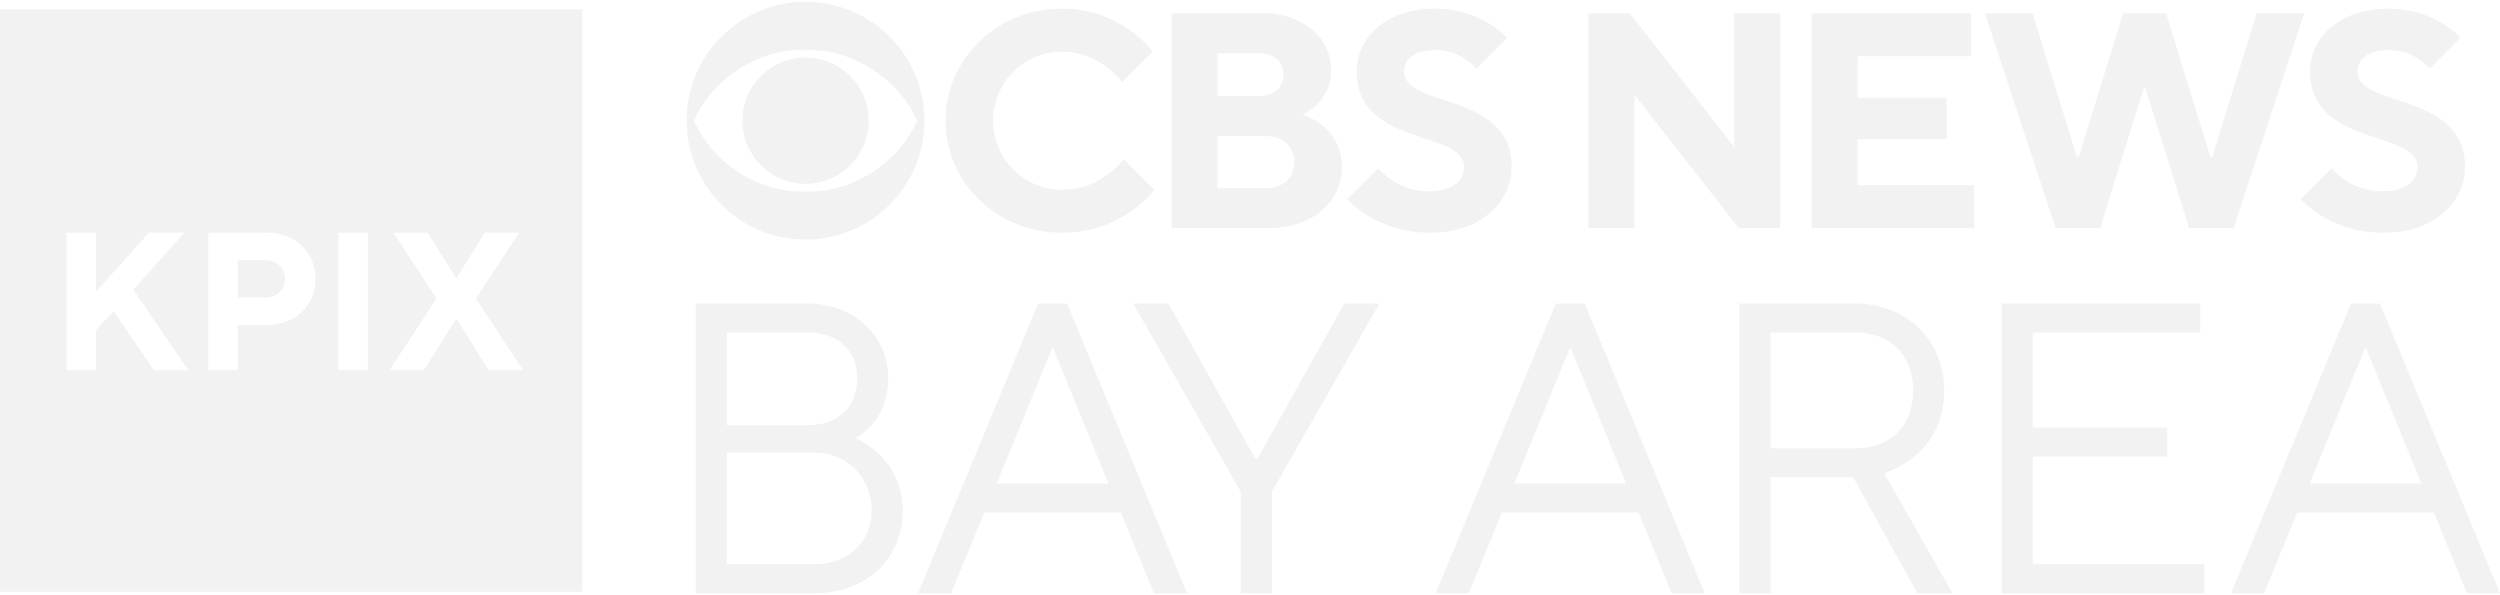
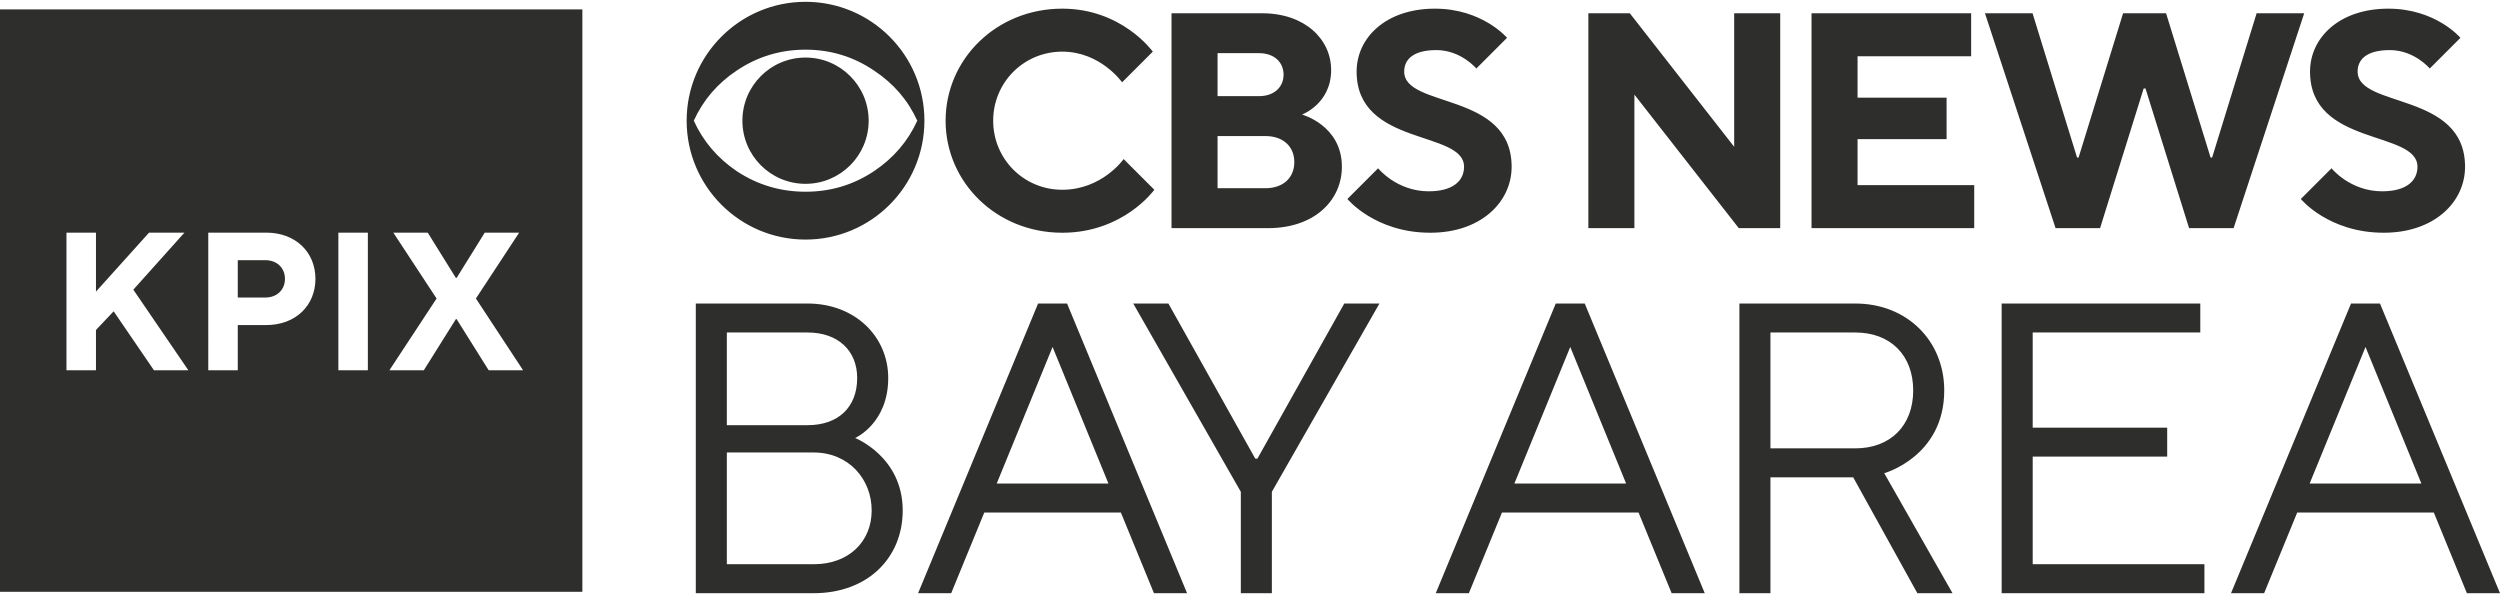
<svg xmlns="http://www.w3.org/2000/svg" width="500" height="119">
-   <path fill="#f2f2f2" fill-rule="evenodd" d="M0 1.886h116.472v116.472H0zm161.106 46.03c13.132 0 23.777-10.645 23.777-23.777S174.238.362 161.106.362c-13.132 0-23.777 10.645-23.777 23.777s10.645 23.777 23.777 23.777zm22.349-23.778c-1.87-4.111-4.752-7.454-8.654-10.03-4.108-2.783-8.673-4.174-13.695-4.174s-9.609 1.391-13.758 4.174c-3.86 2.576-6.724 5.919-8.59 10.03 1.866 4.113 4.73 7.477 8.59 10.094 4.15 2.742 8.737 4.112 13.758 4.112s9.587-1.37 13.695-4.112c3.902-2.617 6.785-5.981 8.654-10.094m-22.349 12.628c6.974 0 12.627-5.654 12.627-12.627s-5.653-12.627-12.627-12.627c-6.973 0-12.626 5.653-12.626 12.627s5.653 12.627 12.626 12.627zM189.12 24.14c0-12.279 10.13-22.409 23.329-22.409 11.971 0 18.11 8.596 18.11 8.596l-6.139 6.138s-4.297-6.138-11.971-6.138-13.813 6.138-13.813 13.813 6.14 13.813 13.813 13.813c7.98 0 12.278-6.139 12.278-6.139l6.14 6.139s-6.14 8.595-18.418 8.595c-13.2 0-23.33-10.13-23.33-22.408m45.185-21.488h18.112c8.594 0 13.813 5.22 13.813 11.358 0 6.753-5.832 8.902-5.832 8.902s7.98 2.149 7.98 10.436c0 6.754-5.525 12.28-14.734 12.28h-19.339zm17.497 16.576c3.07 0 4.912-1.841 4.912-4.297 0-2.455-1.842-4.298-4.912-4.298h-8.287v8.595zm1.228 18.418c3.684 0 5.832-2.149 5.832-5.219 0-3.069-2.148-5.218-5.832-5.218h-9.516v10.437zm16.452 2.149 6.14-6.14s3.683 4.605 10.13 4.605c4.91 0 7.06-2.15 7.06-4.911 0-7.367-21.488-3.991-21.488-19.032 0-6.753 5.833-12.585 15.655-12.585 9.516 0 14.428 5.832 14.428 5.832l-6.14 6.138s-3.07-3.683-7.981-3.683c-4.605 0-6.446 1.842-6.446 4.298 0 7.367 21.487 3.99 21.487 19.032 0 7.06-6.14 13.198-16.268 13.198-11.051 0-16.577-6.752-16.577-6.752m48.192-37.143h8.288l20.873 26.706V2.653h9.21v42.975h-8.288L326.88 18.922v26.706h-9.208zm44.632 0h31.925v8.595h-22.716v8.288h17.804v8.288h-17.804v9.21h23.33v8.594h-32.539zm34.687 0h9.516l8.902 28.855h.306l8.902-28.855h8.595l8.902 28.855h.308l8.902-28.855h9.516L446.72 45.628h-8.902L429.1 17.695h-.368l-8.718 27.933h-8.901zm63.173 37.143 6.14-6.14s3.682 4.605 10.128 4.605c4.912 0 7.06-2.15 7.06-4.911 0-7.367-21.487-3.991-21.487-19.032 0-6.753 5.833-12.585 15.656-12.585 9.516 0 14.427 5.832 14.427 5.832l-6.14 6.138s-3.07-3.683-7.98-3.683c-4.605 0-6.447 1.842-6.447 4.298 0 7.367 21.488 3.99 21.488 19.032 0 7.06-6.14 13.198-16.269 13.198-11.05 0-16.576-6.752-16.576-6.752M13.294 74.056h5.899v-8.061l3.539-3.736 8.061 11.797h6.882l-11.01-16.123L36.887 46.53H29.81L19.193 58.326V46.53h-5.9zm28.362 0h5.899v-9.045h5.701c5.9 0 9.831-3.932 9.831-9.24s-3.932-9.242-9.83-9.242H41.655zm5.899-14.55v-7.471h5.505c2.36 0 3.932 1.573 3.932 3.735s-1.573 3.736-3.932 3.736zm20.119 14.55h5.898V46.529h-5.898zm10.205 0h6.882l6.41-10.224h.157l6.41 10.224h6.882l-9.438-14.353 8.651-13.174h-6.882l-5.623 9.045h-.157l-5.624-9.045h-6.881l8.651 13.174zm61.281 44.582h23.588c10.759 0 17.794-7.035 17.794-16.552 0-10.76-9.518-14.484-9.518-14.484s6.621-2.897 6.621-12c0-8.277-6.62-14.898-16.139-14.898H139.16zm6.207-33.602V66.498h16.14c6.207 0 9.93 3.724 9.93 9.103 0 5.794-3.723 9.435-9.93 9.435zm0 27.809V90.499h17.38c7.036 0 11.588 5.38 11.588 11.587s-4.552 10.759-11.587 10.759zm38.25 5.793h6.622l6.62-16.138h27.313l6.62 16.138h6.622l-24.002-57.934h-5.793zm15.726-21.932 11.173-27.312 11.173 27.312zm48.822 21.932h6.207V98.361l21.518-37.657h-7.035l-17.38 31.036h-.414l-17.38-31.036h-7.035l21.519 37.657zm38.988 0h6.621l6.621-16.138h27.312l6.621 16.138h6.621l-24.001-57.934h-5.794zm15.725-21.932 11.173-27.312 11.173 27.312zm45.002 21.932h6.208V95.465h16.552l12.829 23.173h7.034l-13.655-24.001s12-3.31 12-16.553c0-9.931-7.449-17.38-17.794-17.38H347.88zm6.208-28.967V66.498h16.966c7.035 0 11.587 4.552 11.587 11.586 0 7.035-4.552 11.587-11.587 11.587zm46.243 28.967h40.554v-5.793H406.54V91.326h26.898v-5.793h-26.898V66.498h33.519v-5.794H400.33zm45.873 0h6.621l6.621-16.138h27.312l6.62 16.138H500l-24.001-57.934h-5.794zm15.725-21.932 11.173-27.312 11.173 27.312z" />
+   <path fill="#2E2E2C" fill-rule="evenodd" d="M0 1.886h116.472v116.472H0zm161.106 46.03c13.132 0 23.777-10.645 23.777-23.777S174.238.362 161.106.362c-13.132 0-23.777 10.645-23.777 23.777s10.645 23.777 23.777 23.777zm22.349-23.778c-1.87-4.111-4.752-7.454-8.654-10.03-4.108-2.783-8.673-4.174-13.695-4.174s-9.609 1.391-13.758 4.174c-3.86 2.576-6.724 5.919-8.59 10.03 1.866 4.113 4.73 7.477 8.59 10.094 4.15 2.742 8.737 4.112 13.758 4.112s9.587-1.37 13.695-4.112c3.902-2.617 6.785-5.981 8.654-10.094m-22.349 12.628c6.974 0 12.627-5.654 12.627-12.627s-5.653-12.627-12.627-12.627c-6.973 0-12.626 5.653-12.626 12.627s5.653 12.627 12.626 12.627zM189.12 24.14c0-12.279 10.13-22.409 23.329-22.409 11.971 0 18.11 8.596 18.11 8.596l-6.139 6.138s-4.297-6.138-11.971-6.138-13.813 6.138-13.813 13.813 6.14 13.813 13.813 13.813c7.98 0 12.278-6.139 12.278-6.139l6.14 6.139s-6.14 8.595-18.418 8.595c-13.2 0-23.33-10.13-23.33-22.408m45.185-21.488h18.112c8.594 0 13.813 5.22 13.813 11.358 0 6.753-5.832 8.902-5.832 8.902s7.98 2.149 7.98 10.436c0 6.754-5.525 12.28-14.734 12.28h-19.339zm17.497 16.576c3.07 0 4.912-1.841 4.912-4.297 0-2.455-1.842-4.298-4.912-4.298h-8.287v8.595zm1.228 18.418c3.684 0 5.832-2.149 5.832-5.219 0-3.069-2.148-5.218-5.832-5.218h-9.516v10.437zm16.452 2.149 6.14-6.14s3.683 4.605 10.13 4.605c4.91 0 7.06-2.15 7.06-4.911 0-7.367-21.488-3.991-21.488-19.032 0-6.753 5.833-12.585 15.655-12.585 9.516 0 14.428 5.832 14.428 5.832l-6.14 6.138s-3.07-3.683-7.981-3.683c-4.605 0-6.446 1.842-6.446 4.298 0 7.367 21.487 3.99 21.487 19.032 0 7.06-6.14 13.198-16.268 13.198-11.051 0-16.577-6.752-16.577-6.752m48.192-37.143h8.288l20.873 26.706V2.653h9.21v42.975h-8.288L326.88 18.922v26.706h-9.208zm44.632 0h31.925v8.595h-22.716v8.288h17.804v8.288h-17.804v9.21h23.33v8.594h-32.539zm34.687 0h9.516l8.902 28.855h.306l8.902-28.855h8.595l8.902 28.855h.308l8.902-28.855h9.516L446.72 45.628h-8.902L429.1 17.695h-.368l-8.718 27.933h-8.901zm63.173 37.143 6.14-6.14s3.682 4.605 10.128 4.605c4.912 0 7.06-2.15 7.06-4.911 0-7.367-21.487-3.991-21.487-19.032 0-6.753 5.833-12.585 15.656-12.585 9.516 0 14.427 5.832 14.427 5.832l-6.14 6.138s-3.07-3.683-7.98-3.683c-4.605 0-6.447 1.842-6.447 4.298 0 7.367 21.488 3.99 21.488 19.032 0 7.06-6.14 13.198-16.269 13.198-11.05 0-16.576-6.752-16.576-6.752M13.294 74.056h5.899v-8.061l3.539-3.736 8.061 11.797h6.882l-11.01-16.123L36.887 46.53H29.81L19.193 58.326V46.53h-5.9zm28.362 0h5.899v-9.045h5.701c5.9 0 9.831-3.932 9.831-9.24s-3.932-9.242-9.83-9.242H41.655zm5.899-14.55v-7.471h5.505c2.36 0 3.932 1.573 3.932 3.735s-1.573 3.736-3.932 3.736zm20.119 14.55h5.898V46.529h-5.898zm10.205 0h6.882l6.41-10.224h.157l6.41 10.224h6.882l-9.438-14.353 8.651-13.174h-6.882l-5.623 9.045h-.157l-5.624-9.045h-6.881l8.651 13.174zm61.281 44.582h23.588c10.759 0 17.794-7.035 17.794-16.552 0-10.76-9.518-14.484-9.518-14.484s6.621-2.897 6.621-12c0-8.277-6.62-14.898-16.139-14.898H139.16zm6.207-33.602V66.498h16.14c6.207 0 9.93 3.724 9.93 9.103 0 5.794-3.723 9.435-9.93 9.435zm0 27.809V90.499h17.38c7.036 0 11.588 5.38 11.588 11.587s-4.552 10.759-11.587 10.759zm38.25 5.793h6.622l6.62-16.138h27.313l6.62 16.138h6.622l-24.002-57.934h-5.793zm15.726-21.932 11.173-27.312 11.173 27.312zm48.822 21.932h6.207V98.361l21.518-37.657h-7.035l-17.38 31.036h-.414l-17.38-31.036h-7.035l21.519 37.657zm38.988 0h6.621l6.621-16.138h27.312l6.621 16.138h6.621l-24.001-57.934h-5.794zm15.725-21.932 11.173-27.312 11.173 27.312zm45.002 21.932h6.208V95.465h16.552l12.829 23.173h7.034l-13.655-24.001s12-3.31 12-16.553c0-9.931-7.449-17.38-17.794-17.38H347.88zm6.208-28.967V66.498h16.966c7.035 0 11.587 4.552 11.587 11.586 0 7.035-4.552 11.587-11.587 11.587zm46.243 28.967h40.554v-5.793H406.54V91.326h26.898v-5.793h-26.898V66.498h33.519v-5.794H400.33zm45.873 0h6.621l6.621-16.138h27.312l6.62 16.138H500l-24.001-57.934h-5.794zm15.725-21.932 11.173-27.312 11.173 27.312z" />
</svg>
